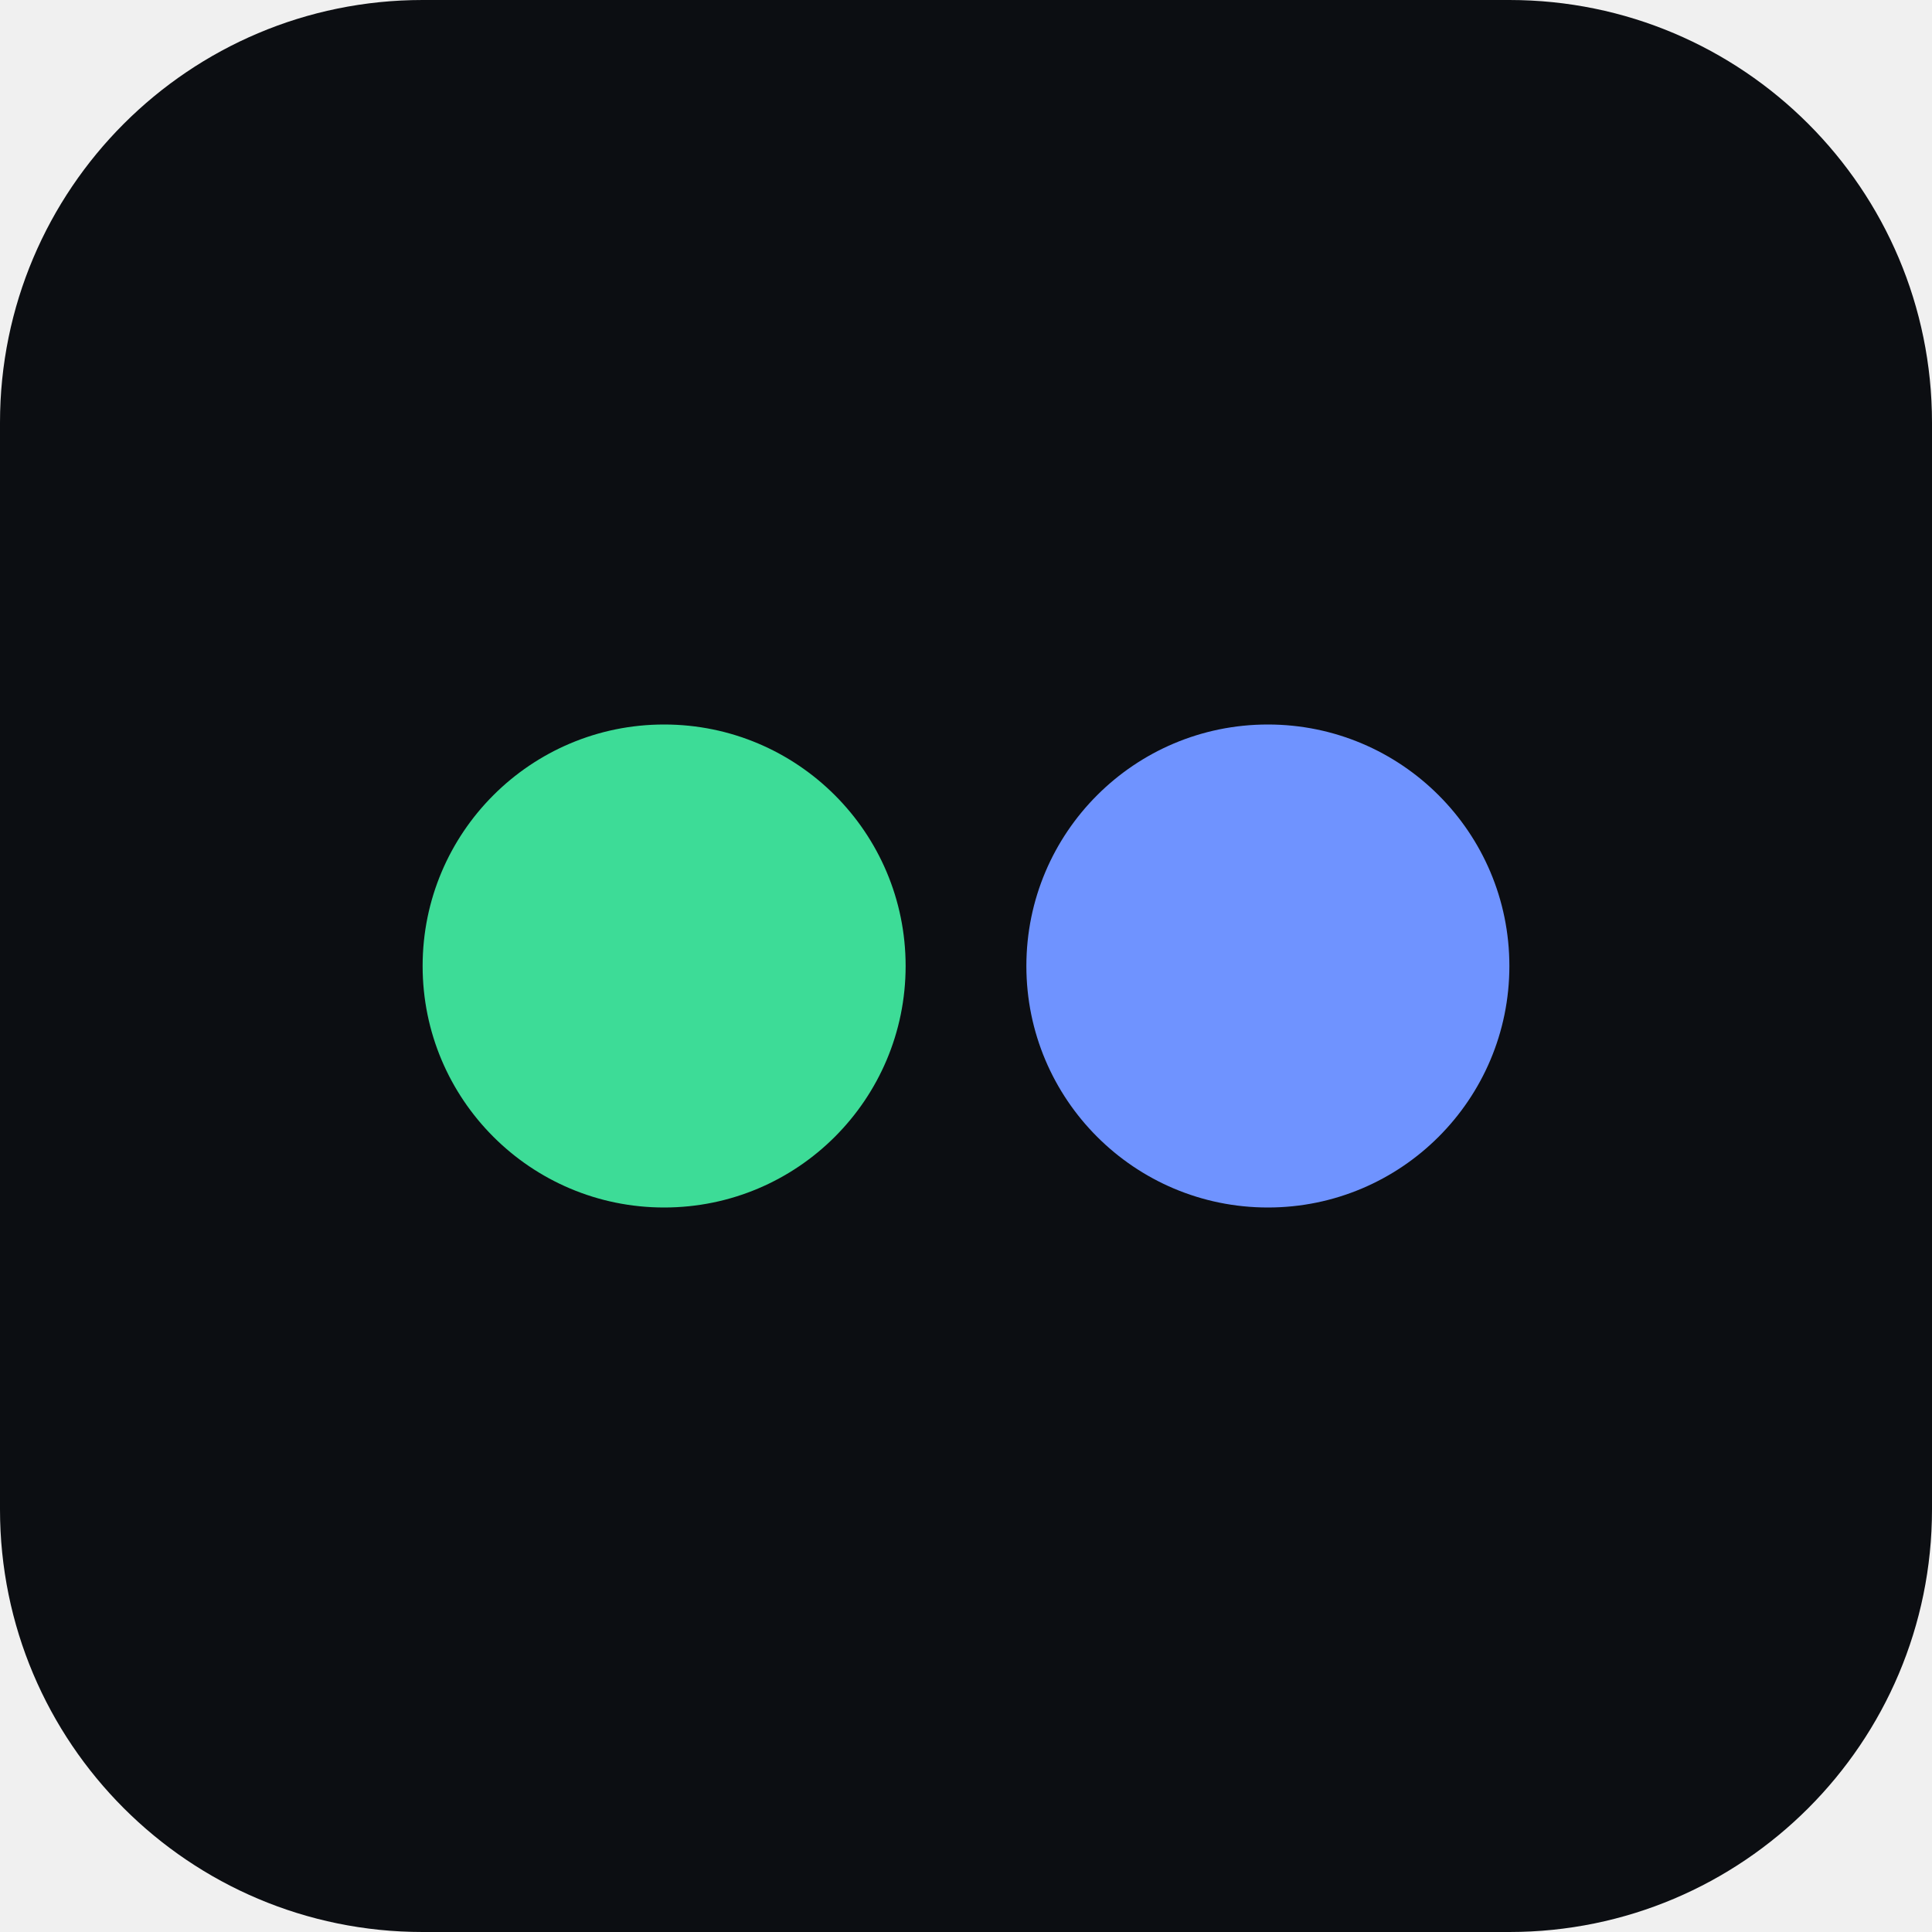
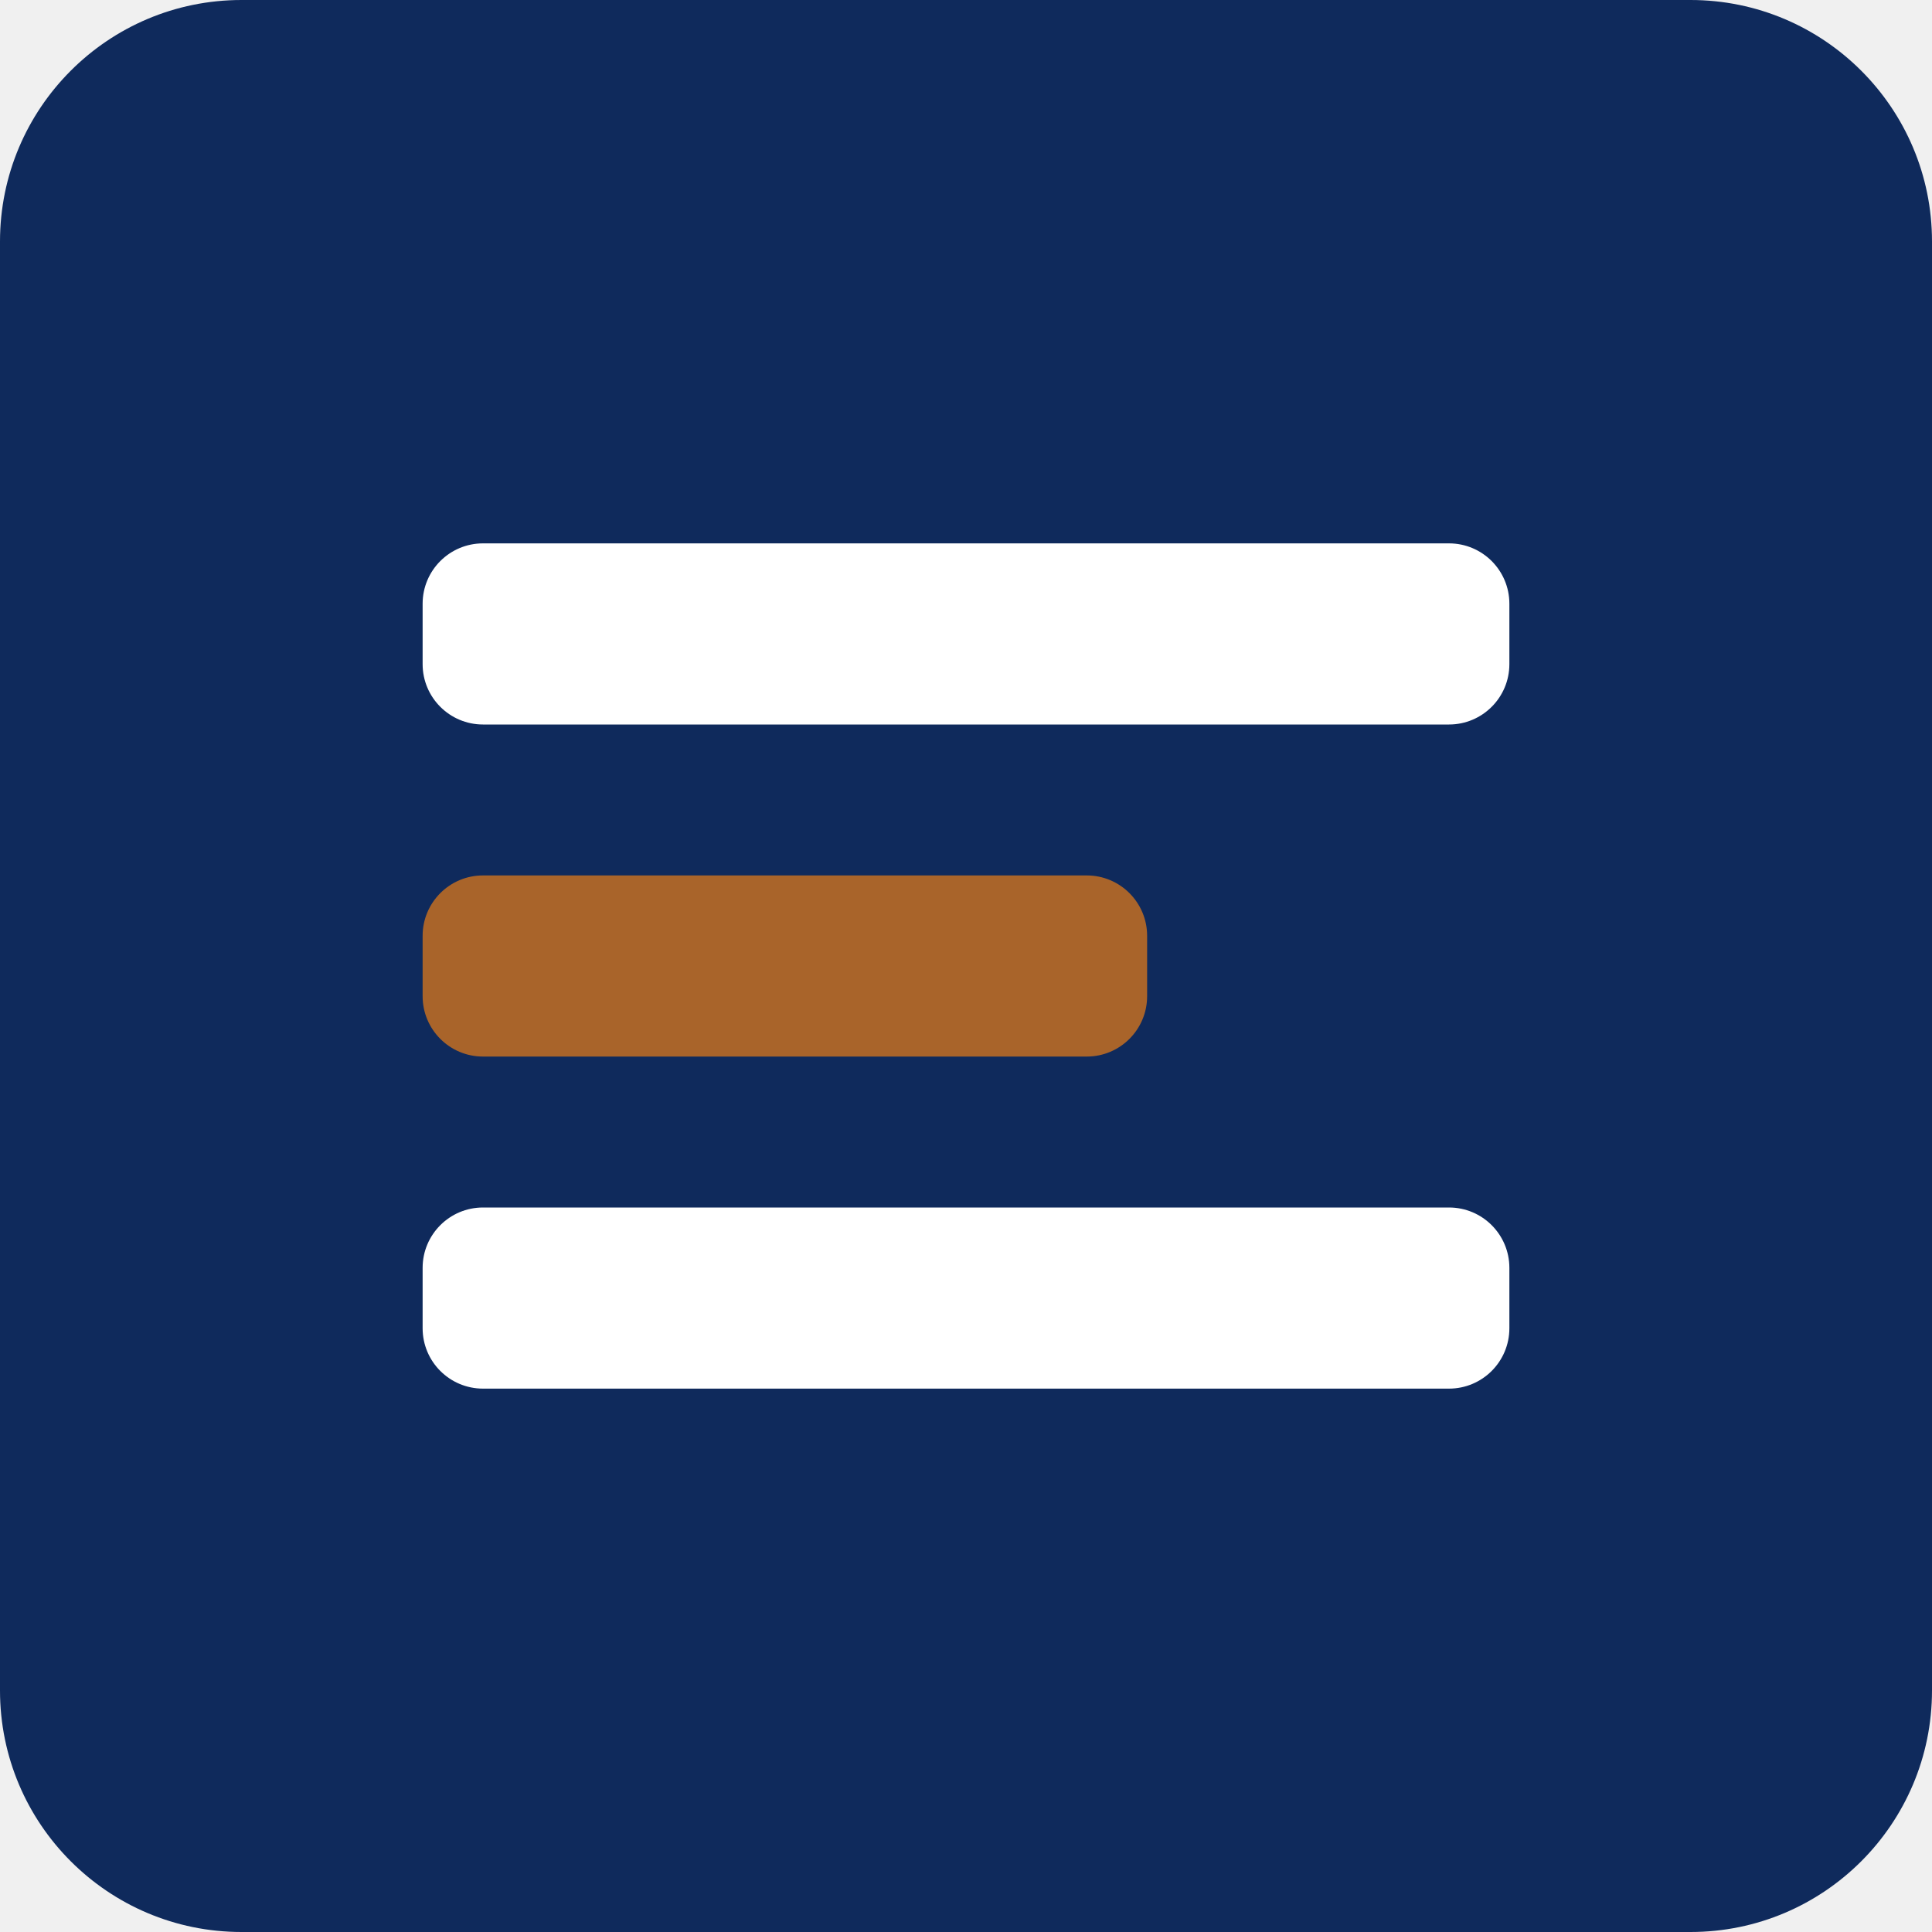
<svg xmlns="http://www.w3.org/2000/svg" viewBox="0 0 32 32">
-   <rect width="32" height="32" rx="7" fill="#0c0e12" />
-   <circle cx="11" cy="16" r="4" fill="#3ddc97" />
-   <circle cx="21" cy="16" r="4" fill="#6f93ff" />
+   <rect width="32" height="32" rx="4" fill="#0f2a5c" />
+   <rect x="7" y="9" width="18" height="3" rx="1" fill="#ffffff" />
+   <rect x="7" y="14.5" width="12" height="3" rx="1" fill="#a9642a" />
+   <rect x="7" y="20" width="18" height="3" rx="1" fill="#ffffff" />
</svg>
